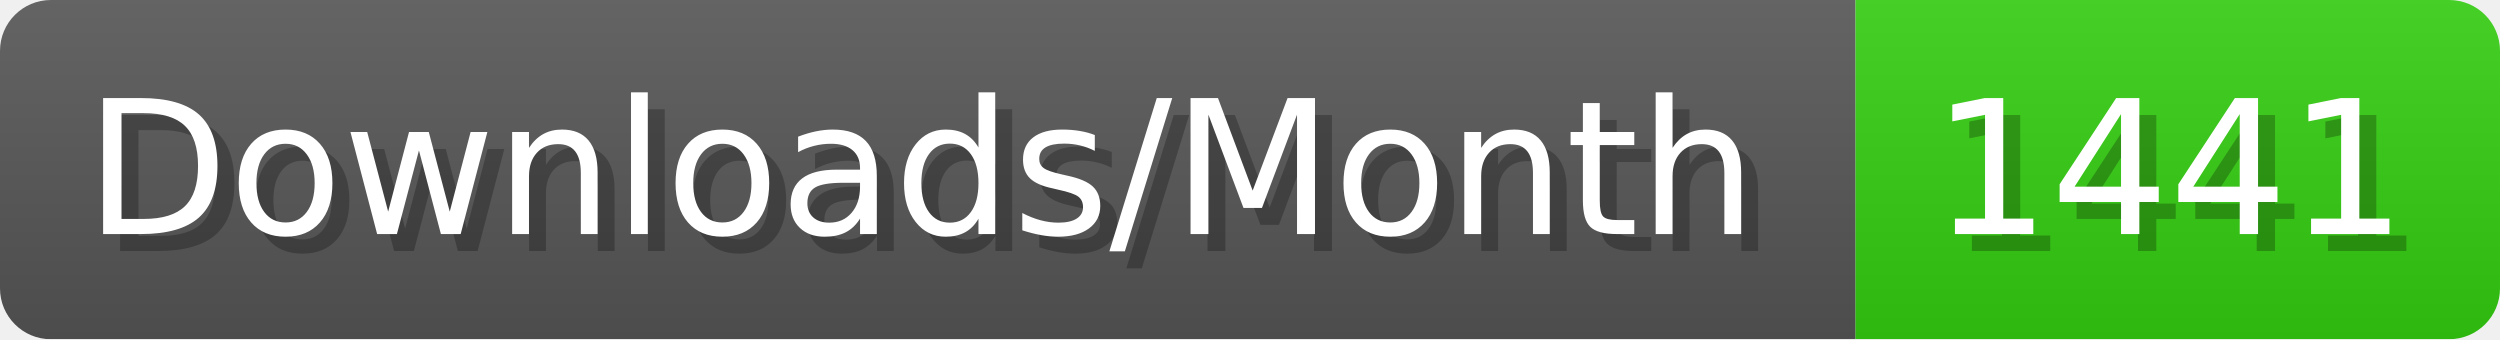
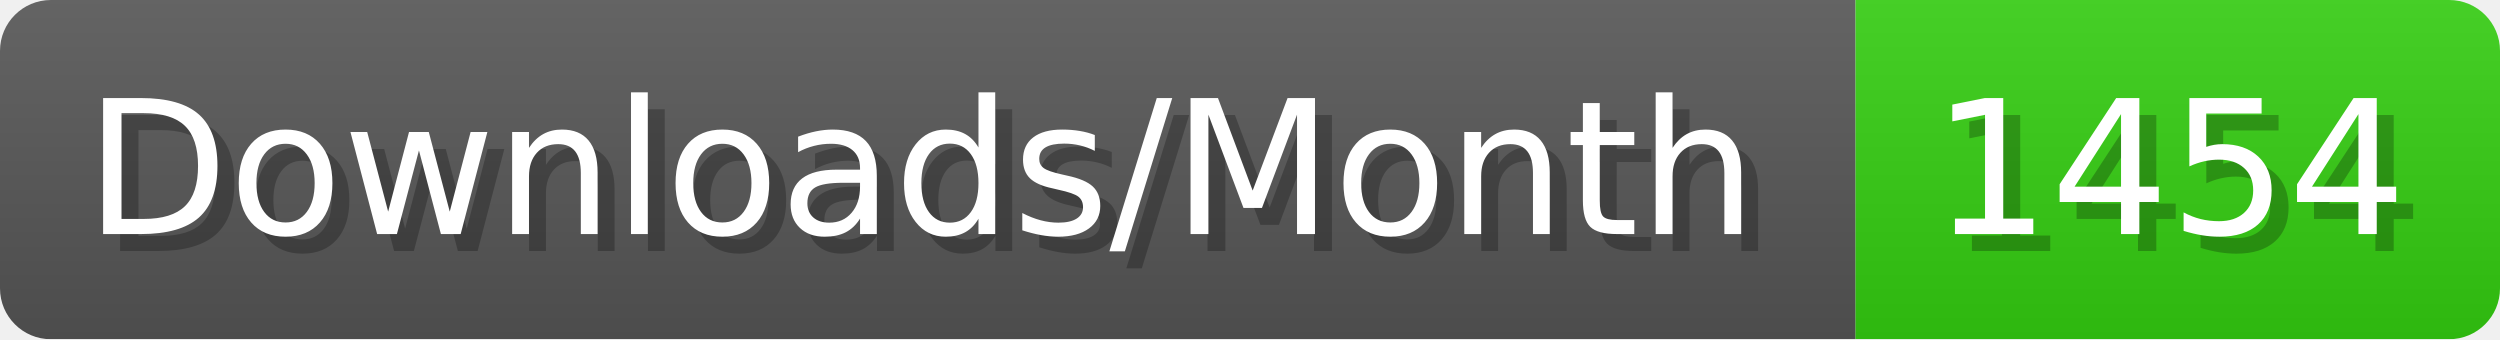
- <svg xmlns="http://www.w3.org/2000/svg" width="147.4" height="20" viewBox="0 0 1474 200" role="img" aria-label="Downloads/Month: 1441">
+ <svg xmlns="http://www.w3.org/2000/svg" width="147.4" height="20" viewBox="0 0 1474 200" role="img" aria-label="Downloads/Month: 1454">
  <linearGradient id="YlXUI" x2="0" y2="100%">
    <stop offset="0" stop-opacity=".1" stop-color="#EEE" />
    <stop offset="1" stop-opacity=".1" />
  </linearGradient>
  <mask id="JHhop">
    <rect width="1474" height="200" rx="30" fill="#FFF" />
  </mask>
  <g mask="url(#JHhop)">
    <rect width="1094" height="200" fill="#555" />
    <rect width="380" height="200" fill="#3C1" x="1094" />
    <rect width="1474" height="200" fill="url(#YlXUI)" />
  </g>
  <g aria-hidden="true" fill="#fff" text-anchor="start" font-family="Verdana,DejaVu Sans,sans-serif" font-size="110">
    <text x="60" y="148" textLength="994" fill="#000" opacity="0.25">Downloads/Month</text>
    <text x="50" y="138" textLength="994">Downloads/Month</text>
-     <text x="1149" y="148" textLength="280" fill="#000" opacity="0.25">1441</text>
-     <text x="1139" y="138" textLength="280">1441</text>
+     <text x="1149" y="148" textLength="280" fill="#000" opacity="0.25">1454</text>
+     <text x="1139" y="138" textLength="280">1454</text>
  </g>
</svg>
